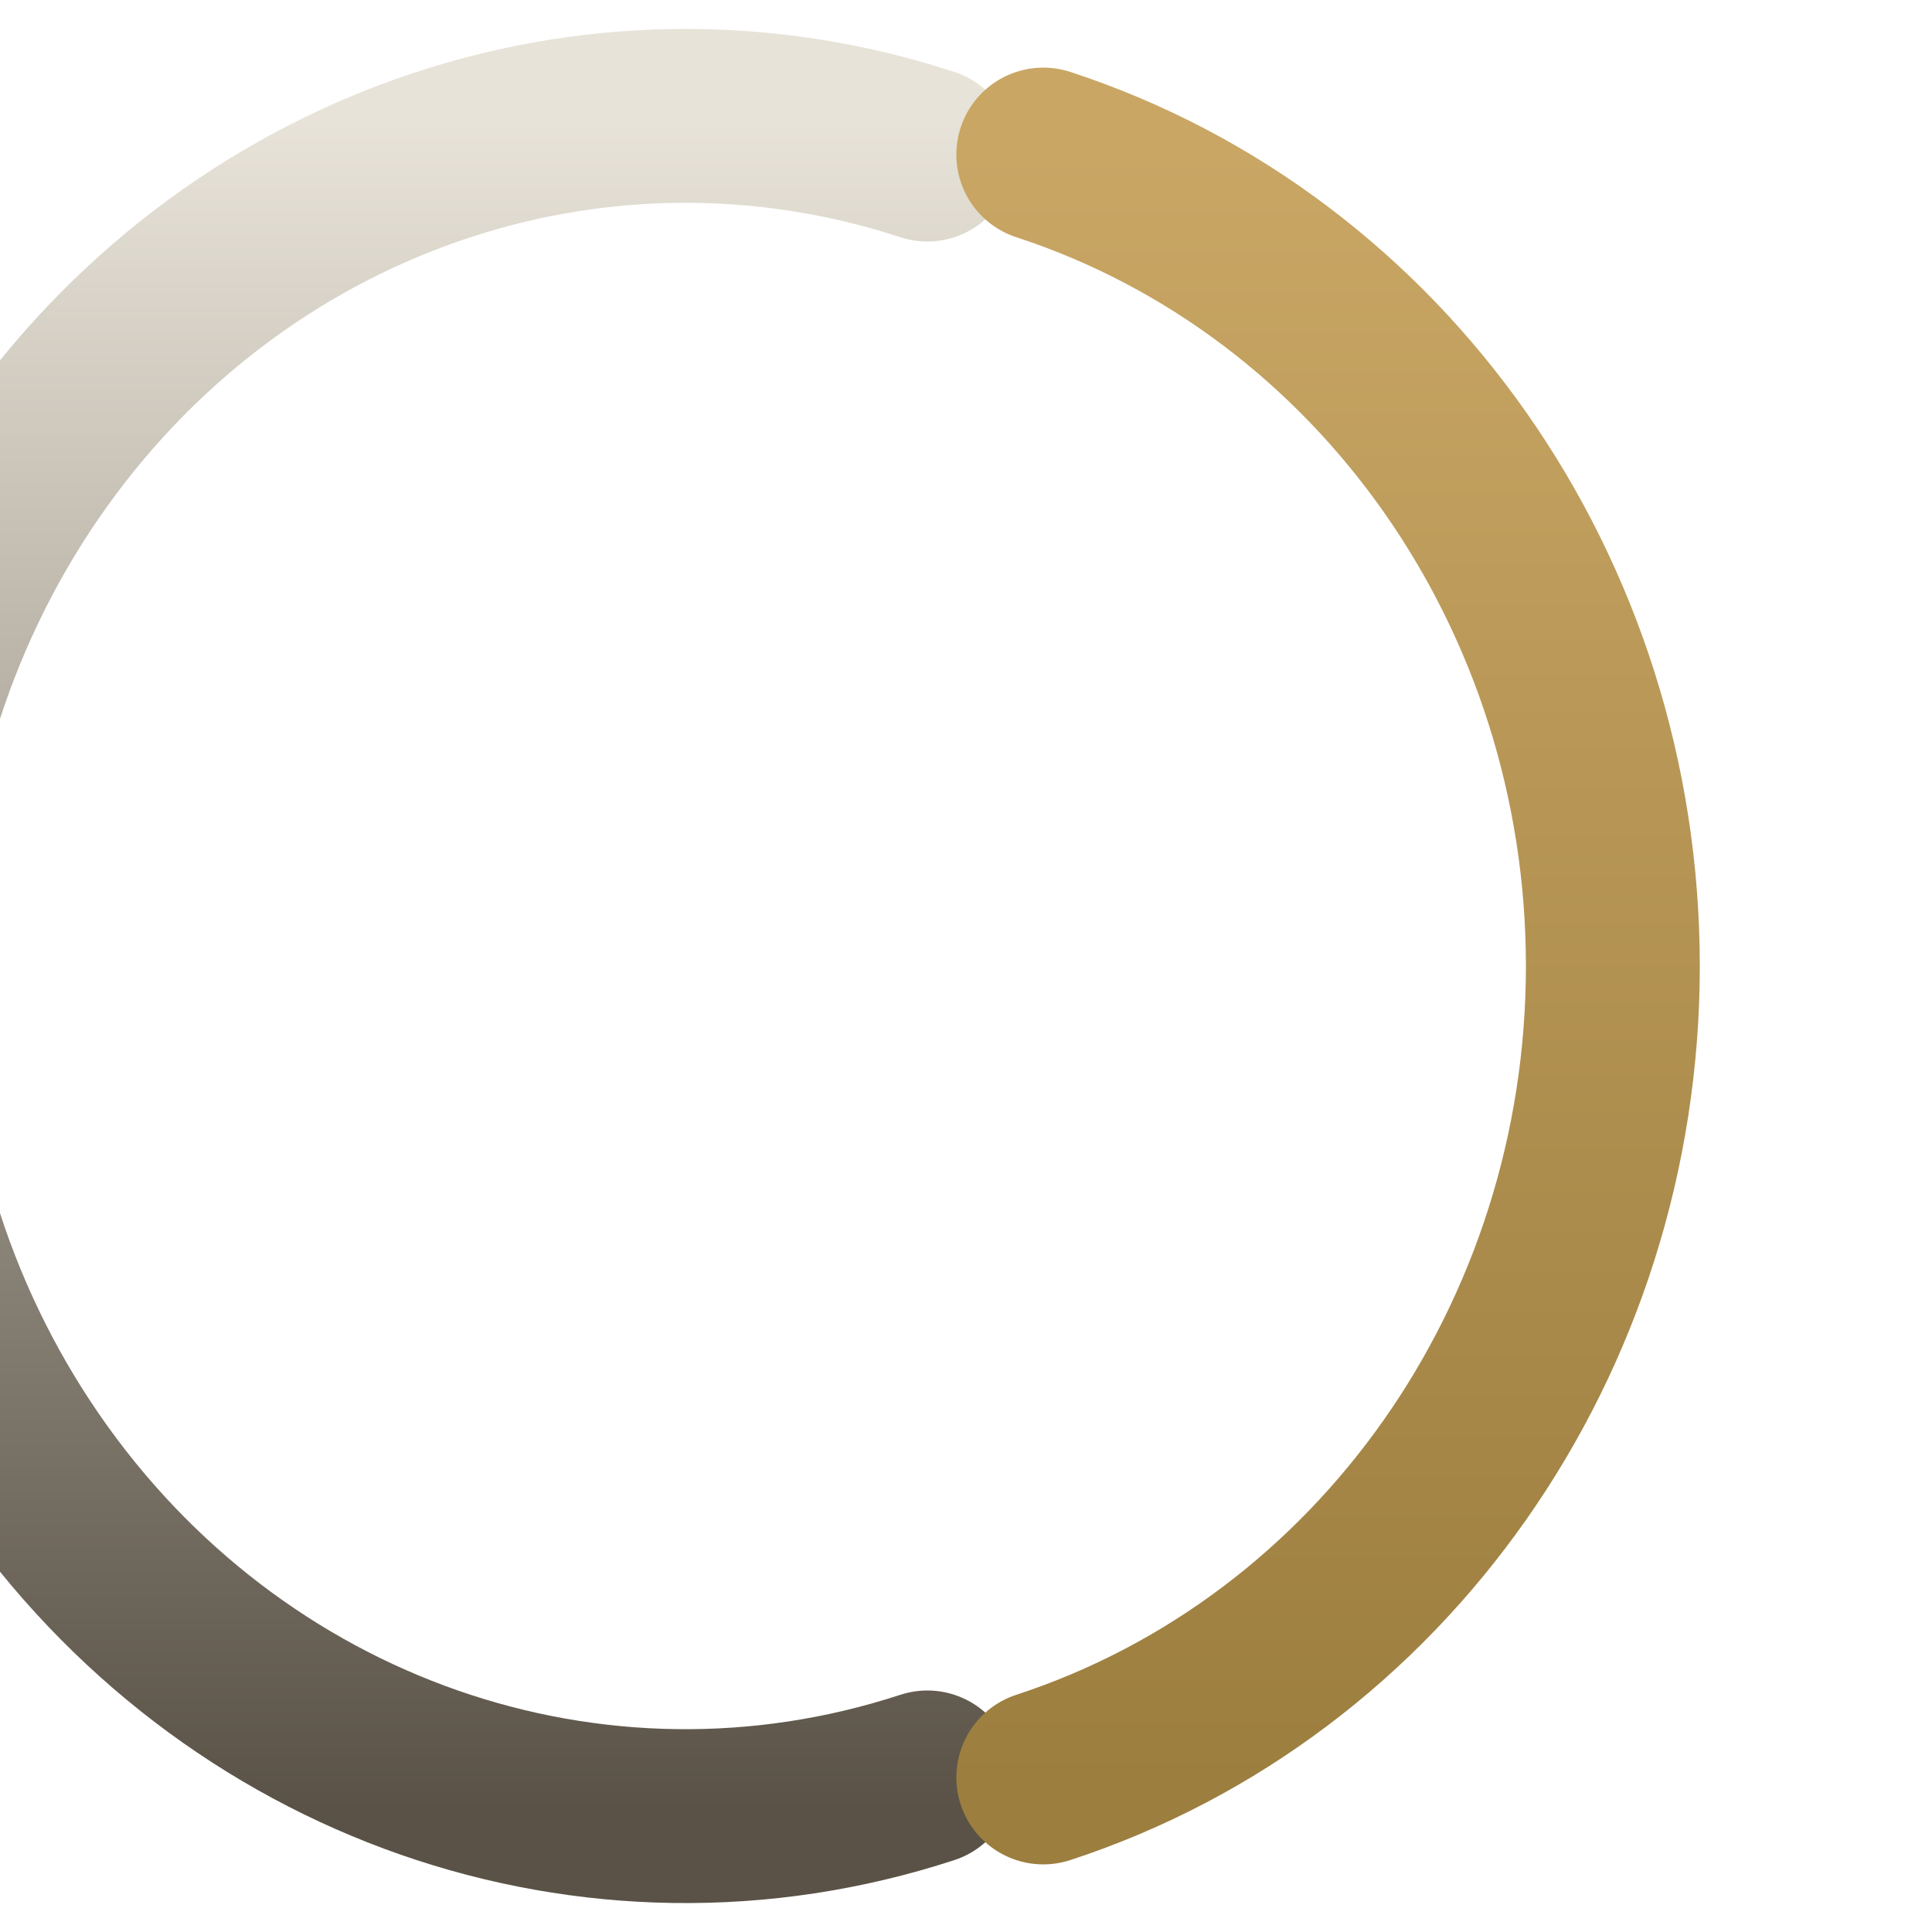
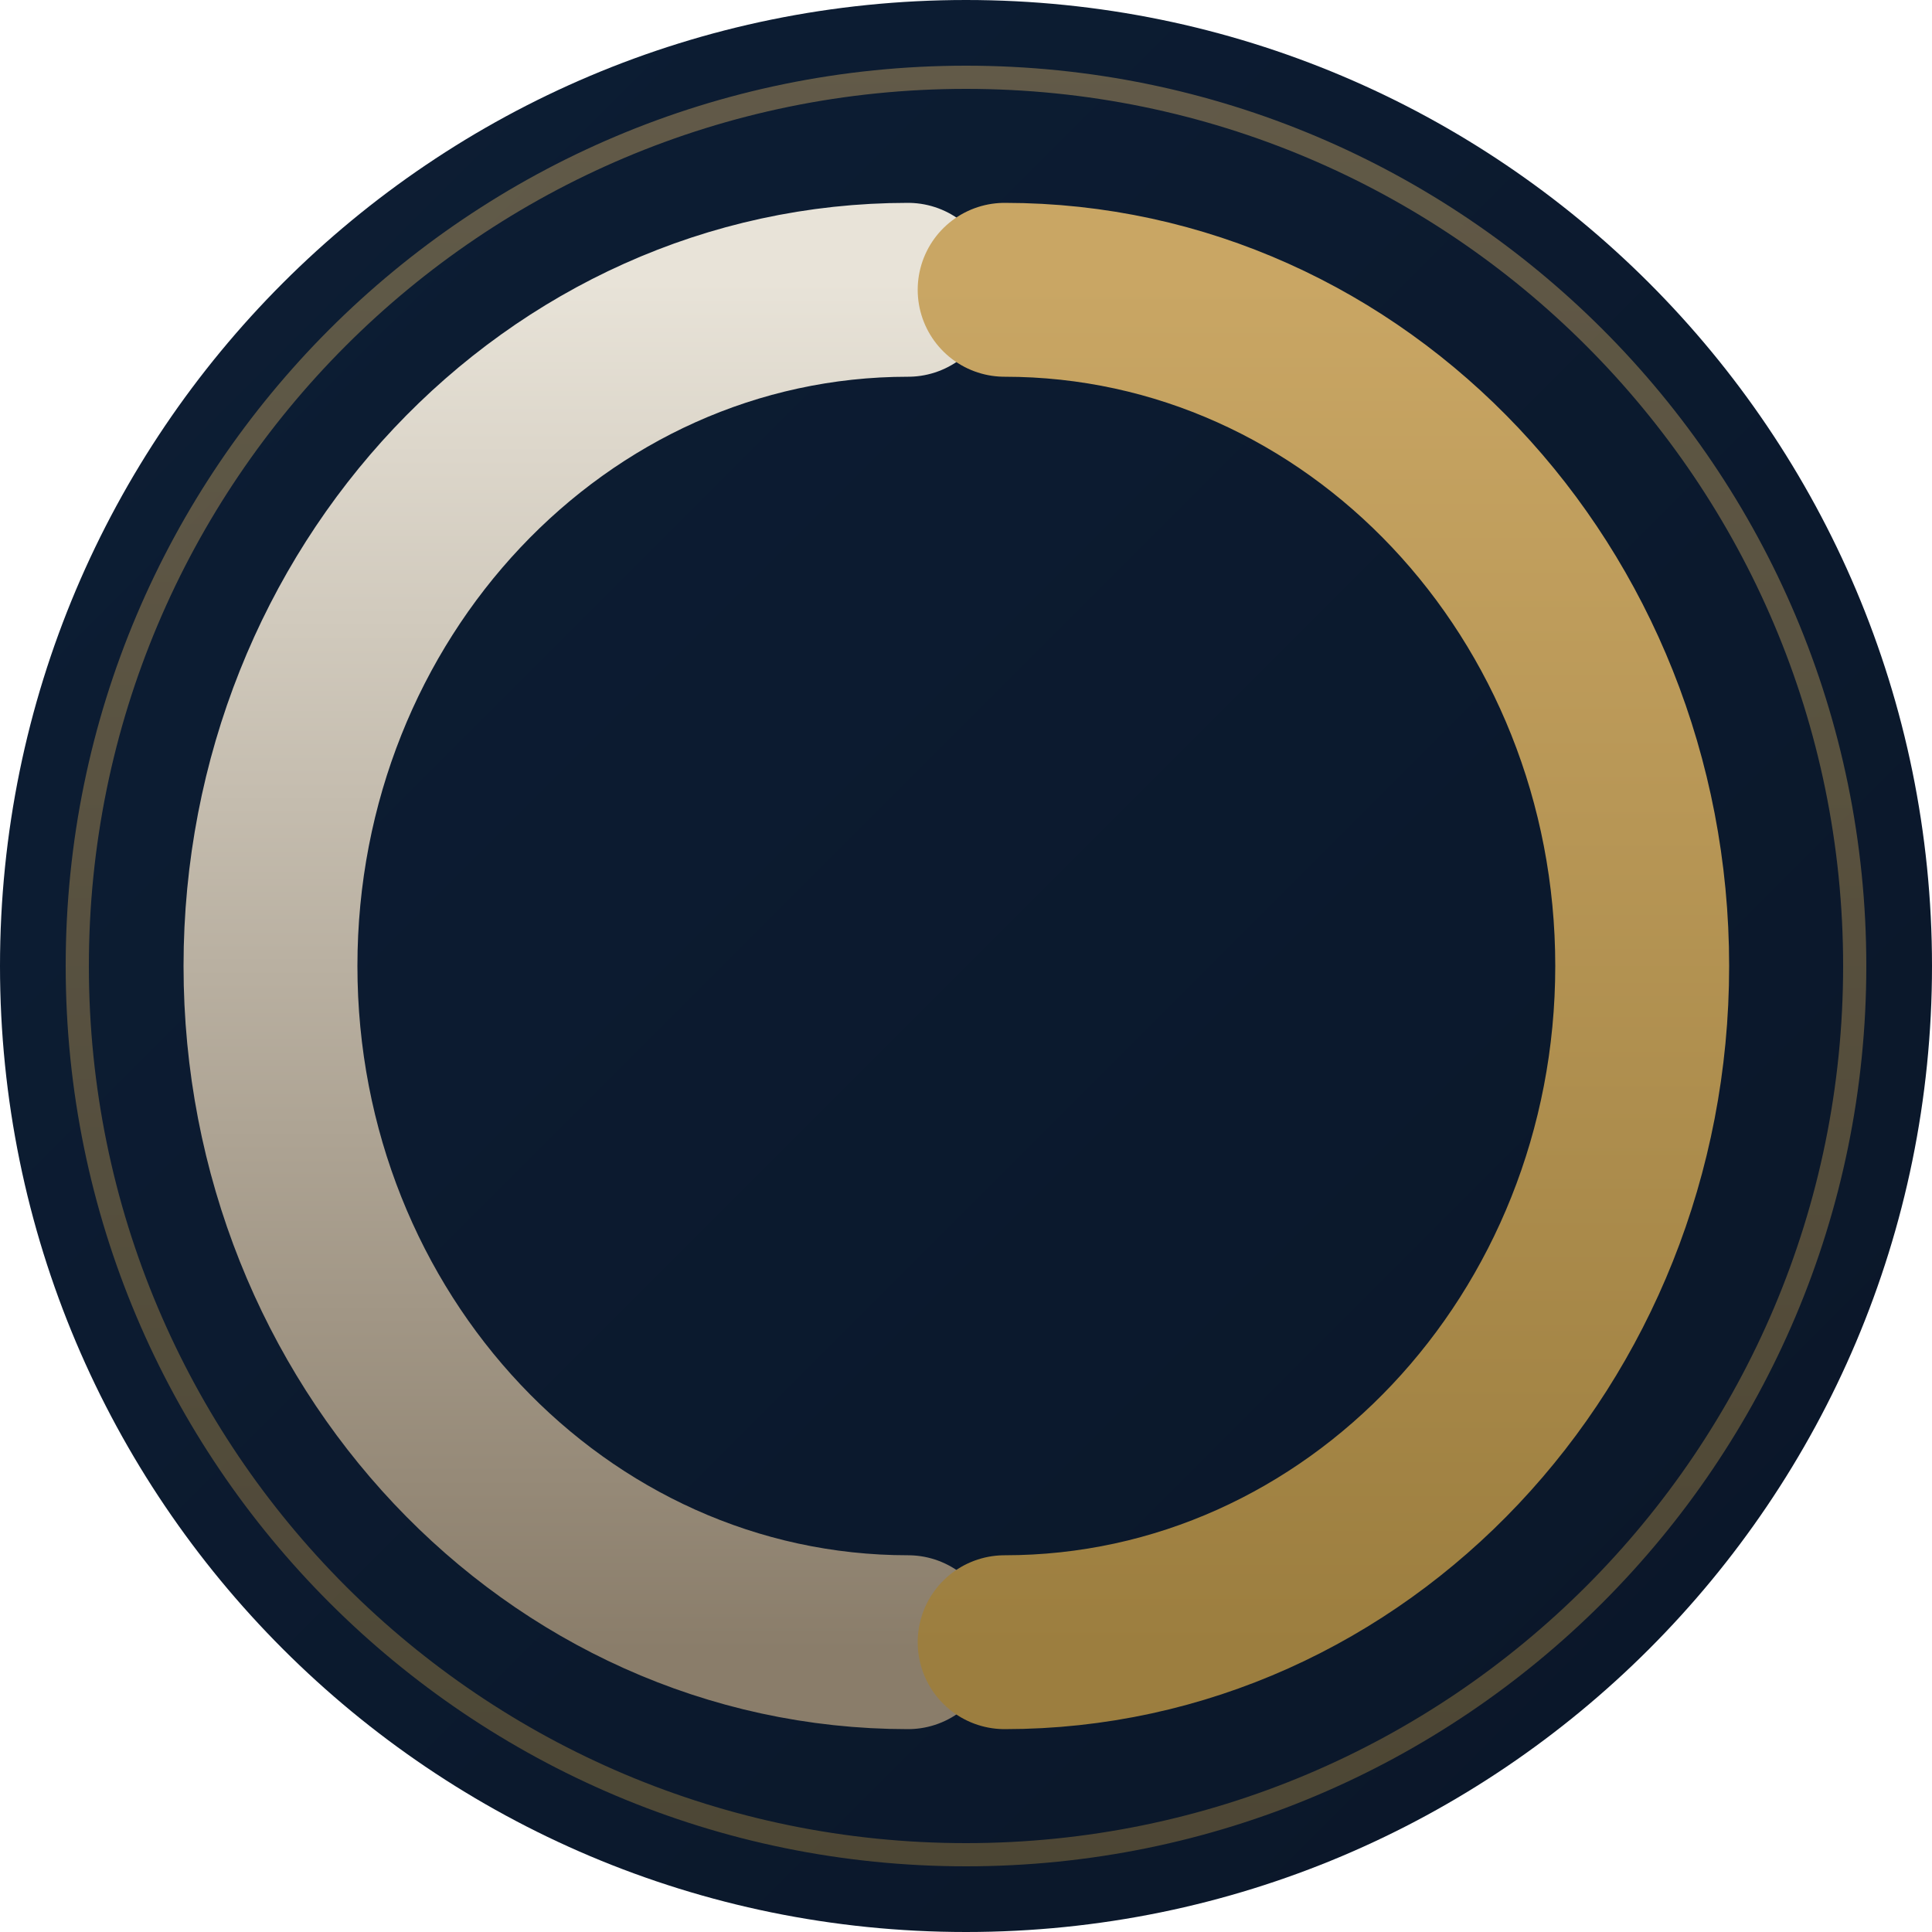
<svg xmlns="http://www.w3.org/2000/svg" viewBox="0 0 100 100" fill="none">
  <defs>
-     <linearGradient id="silverGrad" x1="0%" y1="0%" x2="0%" y2="100%">
+     <linearGradient id="bg" x1="0%" y1="0%" x2="100%" y2="100%">
+       <stop offset="0%" stop-color="#0d1e35" />
+       <stop offset="100%" stop-color="#0A1628" />
+     </linearGradient>
+     <linearGradient id="silver" x1="0%" y1="0%" x2="0%" y2="100%">
      <stop offset="0%" stop-color="#e8e3d8" />
-       <stop offset="100%" stop-color="#5a5246" />
+       <stop offset="100%" stop-color="#8a7d6a" />
    </linearGradient>
-     <linearGradient id="goldGrad" x1="0%" y1="0%" x2="0%" y2="100%">
+     <linearGradient id="gold" x1="0%" y1="0%" x2="0%" y2="100%">
      <stop offset="0%" stop-color="#C9A664" />
      <stop offset="100%" stop-color="#9C7E3F" />
    </linearGradient>
  </defs>
-   <path d="M 48,8 A 42,44 0 1,0 48,92" stroke="url(#silverGrad)" stroke-width="9" stroke-linecap="round" fill="none" />
-   <line x1="54" y1="8" x2="54" y2="92" stroke="url(#goldGrad)" stroke-width="9" stroke-linecap="round" />
-   <path d="M 54,8 A 42,44 0 0,1 54,92" stroke="url(#goldGrad)" stroke-width="9" stroke-linecap="round" fill="none" />
+   <circle cx="50" cy="50" r="50" fill="url(#bg)" />
+   <circle cx="50" cy="50" r="46" stroke="url(#gold)" stroke-width="1.2" fill="none" opacity="0.45" />
+   <path d="M 47,15 A 33,35 0 1,0 47,85" stroke="url(#silver)" stroke-width="9" stroke-linecap="round" />
+   <line x1="52" y1="15" x2="52" y2="85" stroke="url(#gold)" stroke-width="9" stroke-linecap="round" />
+   <path d="M 52,15 A 33,35 0 0,1 52,85" stroke="url(#gold)" stroke-width="9" stroke-linecap="round" />
</svg>
